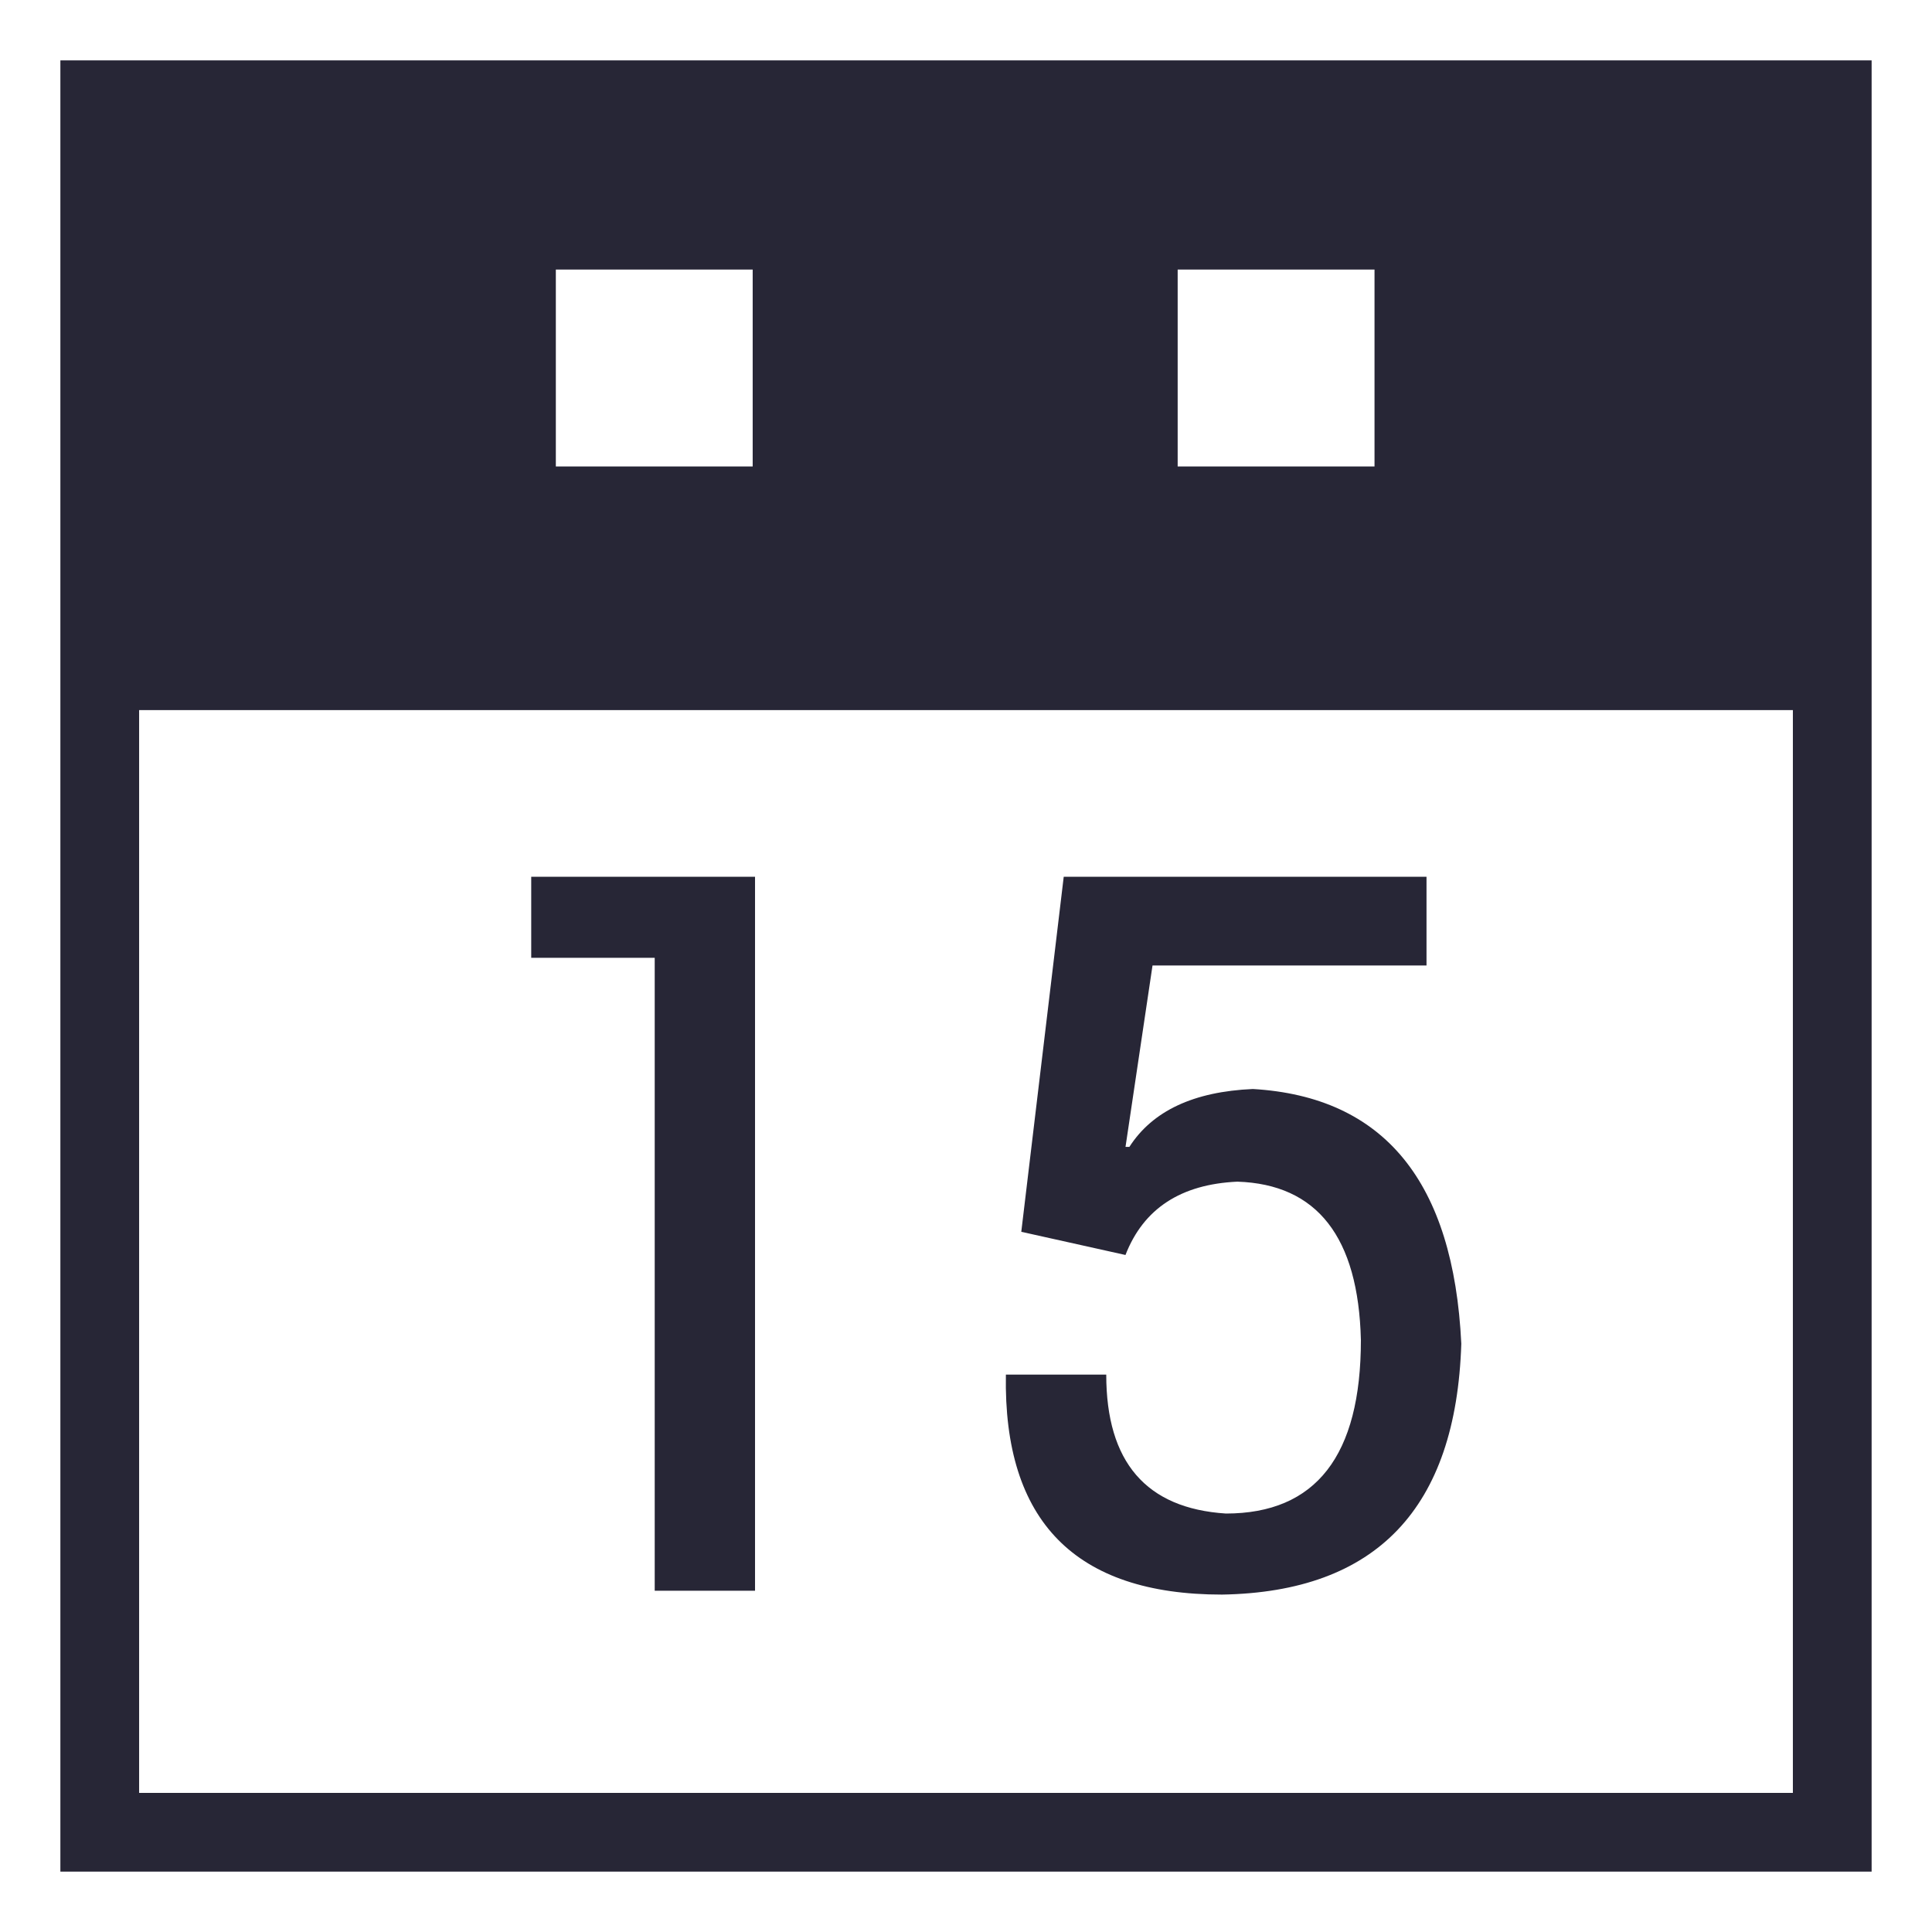
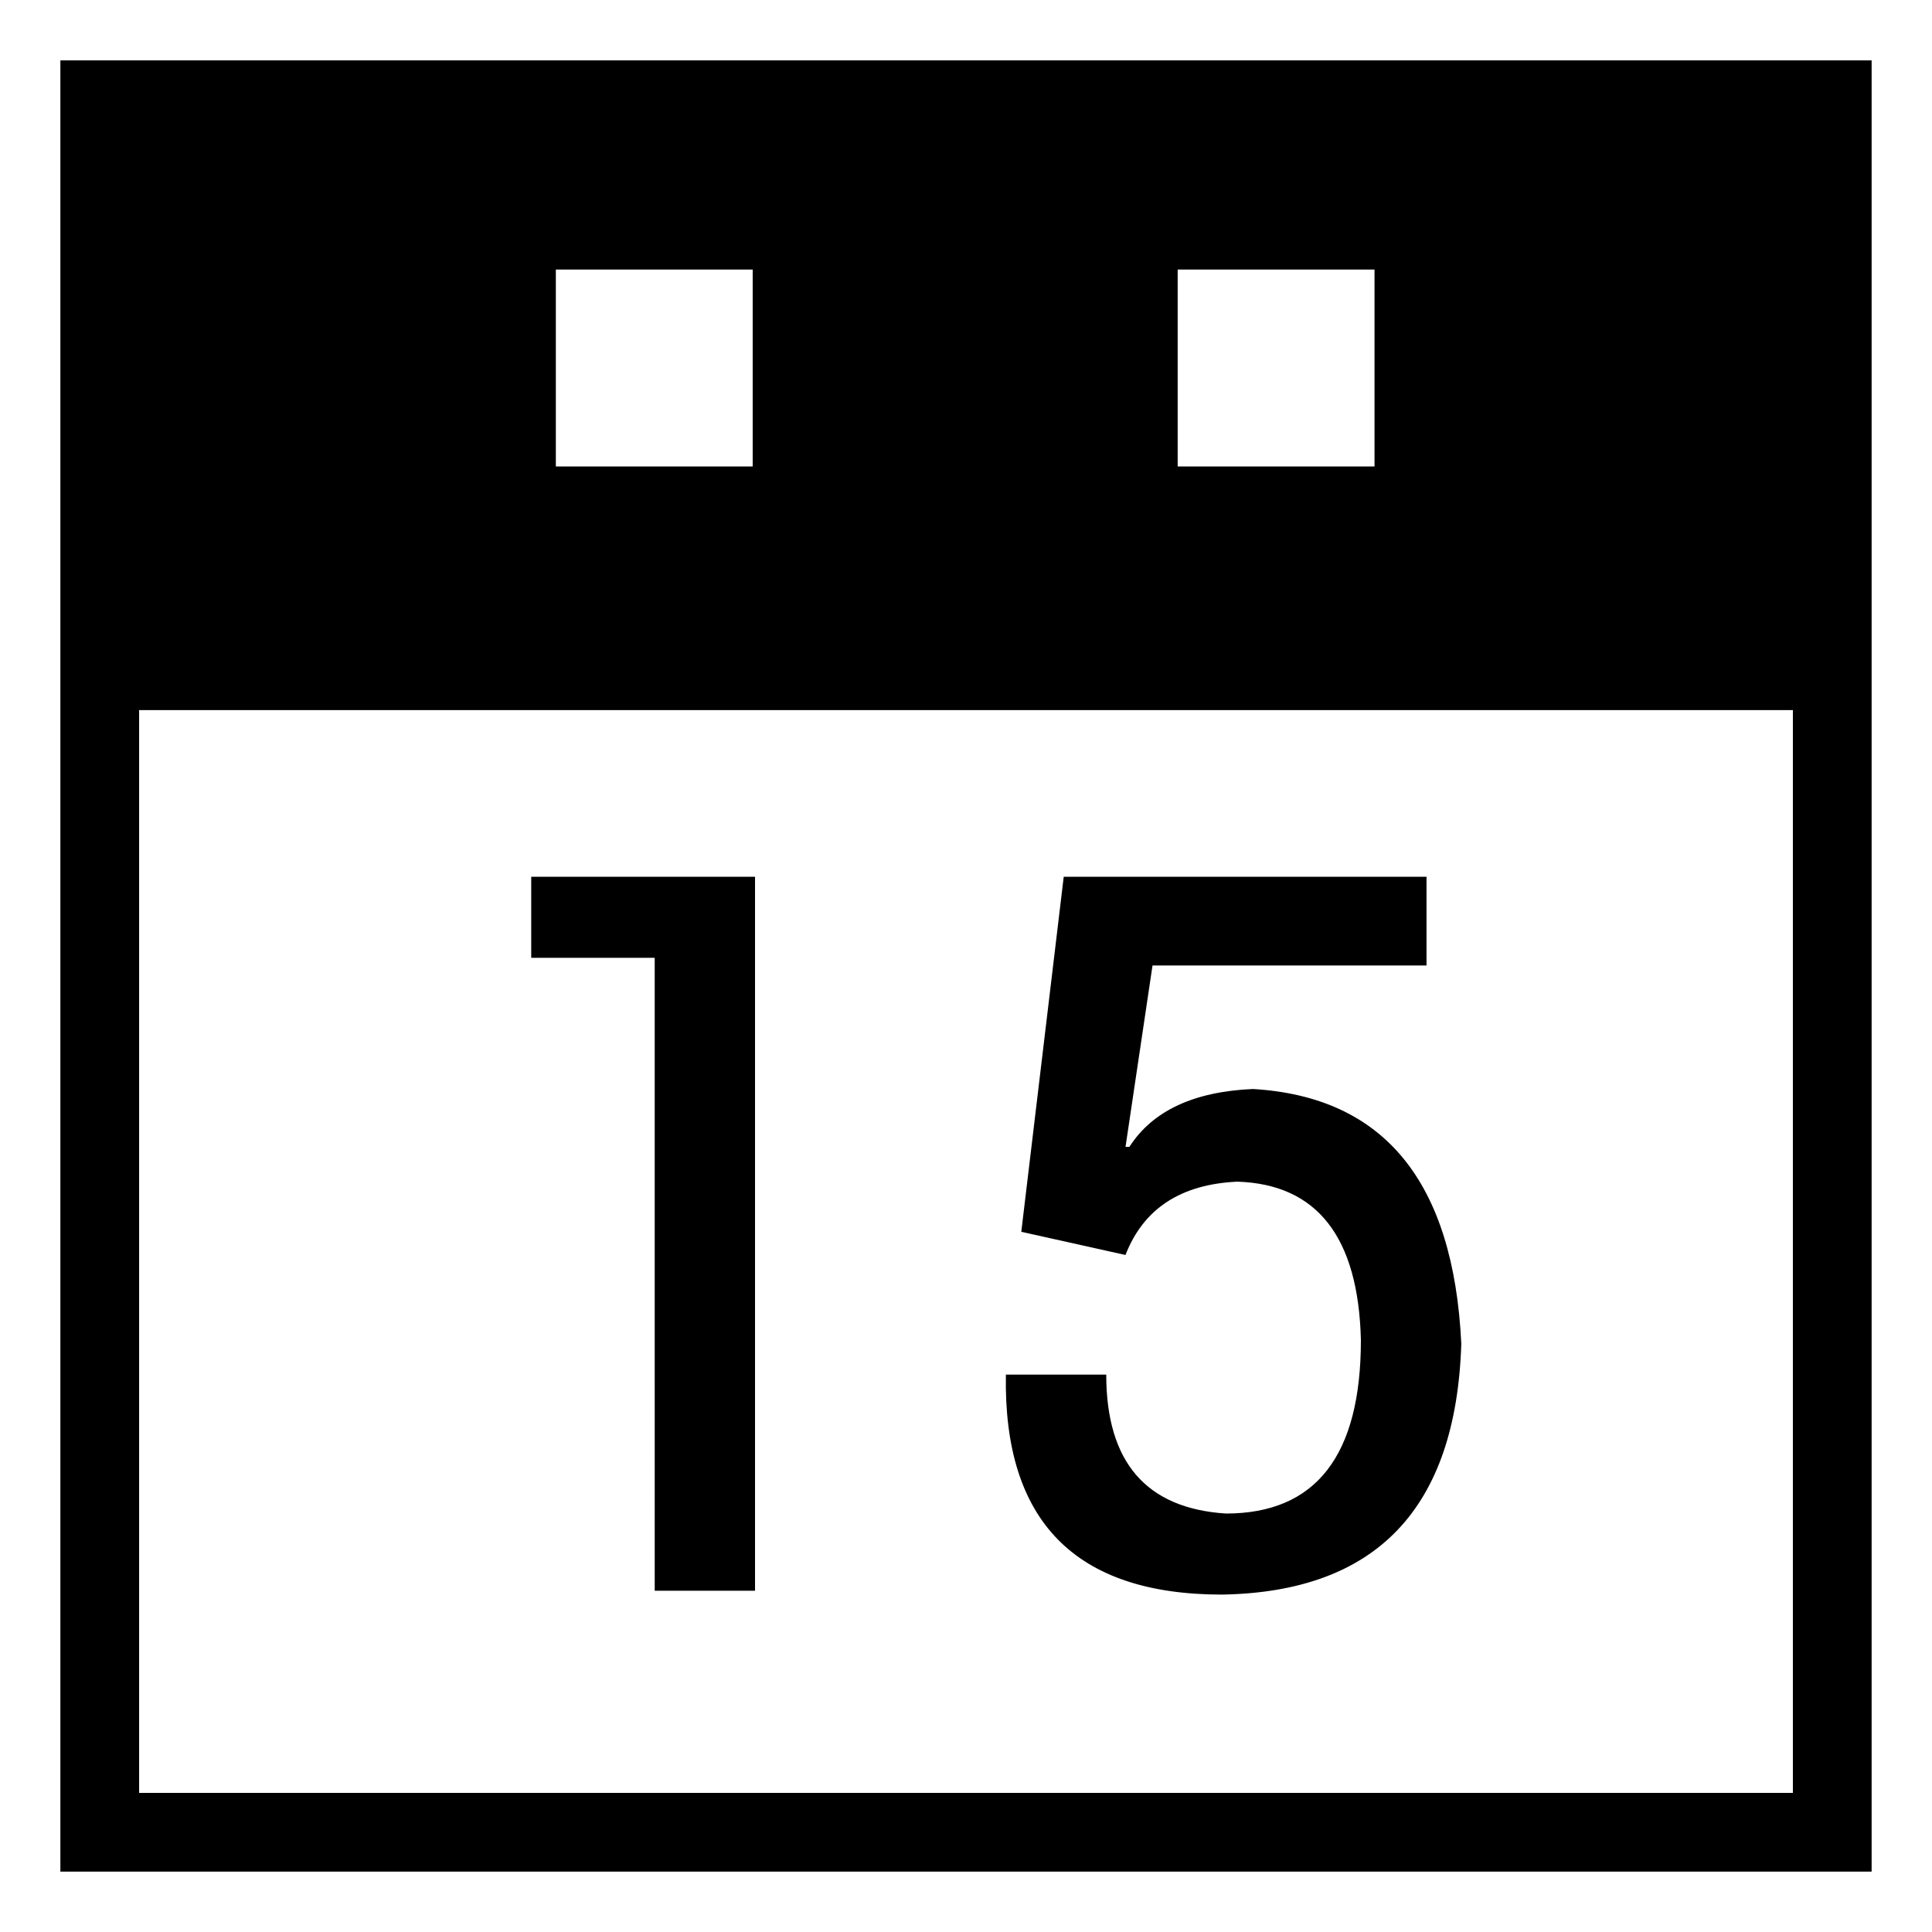
- <svg xmlns="http://www.w3.org/2000/svg" t="1750584384707" class="icon" viewBox="0 0 1024 1024" version="1.1" p-id="4737" width="200" height="200">
-   <path d="M32 32l0 960 960 0 0-960-960 0zM624.189 142.88l104.334 0 0 104.356-104.334 0 0-104.356zM294.604 142.88l104.334 0 0 104.356-104.334 0 0-104.356zM950.262 950.262l-876.524 0 0-573.906 876.524 0 0 573.906zM347.011 843.113l53.171 0 0-378.414-118.626 0 0 42.96 65.454 0zM649.738 802.204c-42.284-2.727-63.404-27.273-63.404-73.636l-53.193 0c-1.374 77.738 36.829 116.596 114.546 116.596 81.818-1.374 124.08-45.687 126.829-132.96-4.102-85.92-40.909-130.909-110.466-135.011-31.374 1.374-53.193 11.586-65.454 30.676l-2.051 0 14.313-96.131 145.222 0 0-47.04-192.284 0-22.494 188.182 55.222 12.284c9.534-24.546 29.324-37.506 59.324-38.858 42.262 1.374 64.102 29.346 65.454 83.869 0.022 61.353-23.847 92.029-71.564 92.029z" fill="#272636" p-id="4738" />
+ <svg xmlns="http://www.w3.org/2000/svg" viewBox="0 0 1024 1024" width="200" height="200">
+   <path d="M32 32l0 960 960 0 0-960-960 0zM624.189 142.88l104.334 0 0 104.356-104.334 0 0-104.356zM294.604 142.88l104.334 0 0 104.356-104.334 0 0-104.356zM950.262 950.262l-876.524 0 0-573.906 876.524 0 0 573.906zM347.011 843.113l53.171 0 0-378.414-118.626 0 0 42.96 65.454 0zM649.738 802.204c-42.284-2.727-63.404-27.273-63.404-73.636l-53.193 0c-1.374 77.738 36.829 116.596 114.546 116.596 81.818-1.374 124.08-45.687 126.829-132.96-4.102-85.92-40.909-130.909-110.466-135.011-31.374 1.374-53.193 11.586-65.454 30.676l-2.051 0 14.313-96.131 145.222 0 0-47.04-192.284 0-22.494 188.182 55.222 12.284c9.534-24.546 29.324-37.506 59.324-38.858 42.262 1.374 64.102 29.346 65.454 83.869 0.022 61.353-23.847 92.029-71.564 92.029z" />
</svg>
